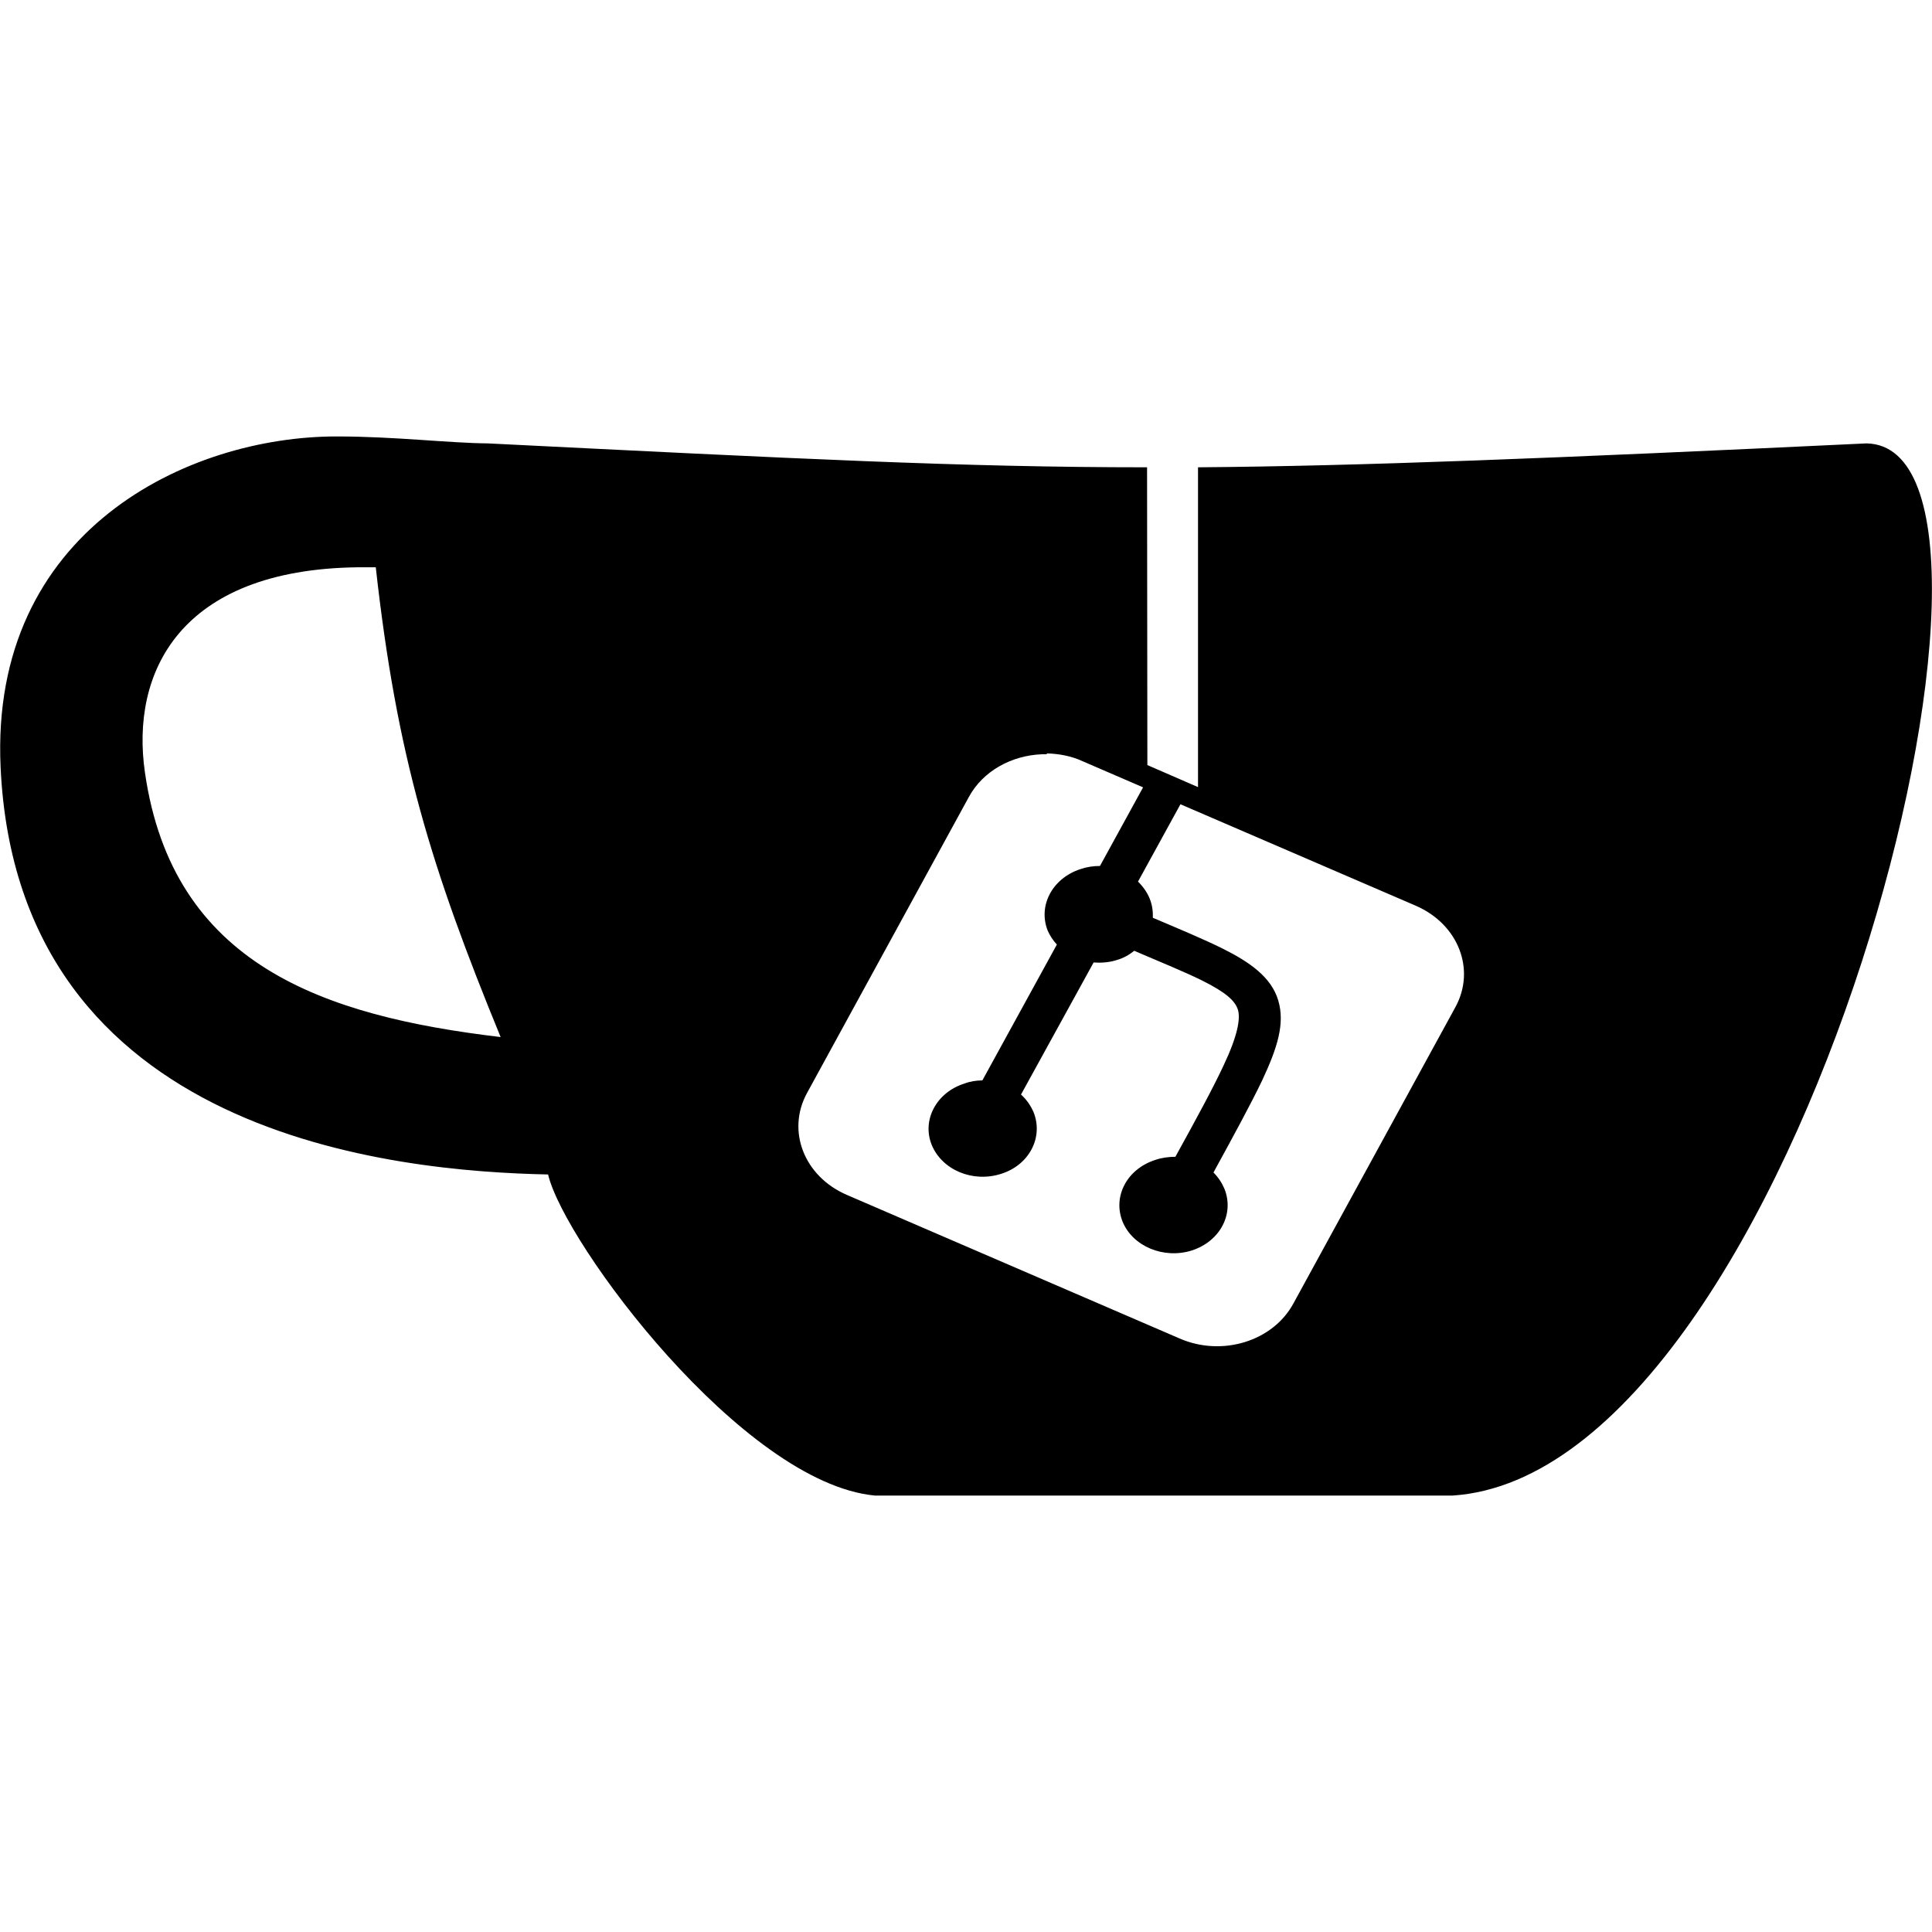
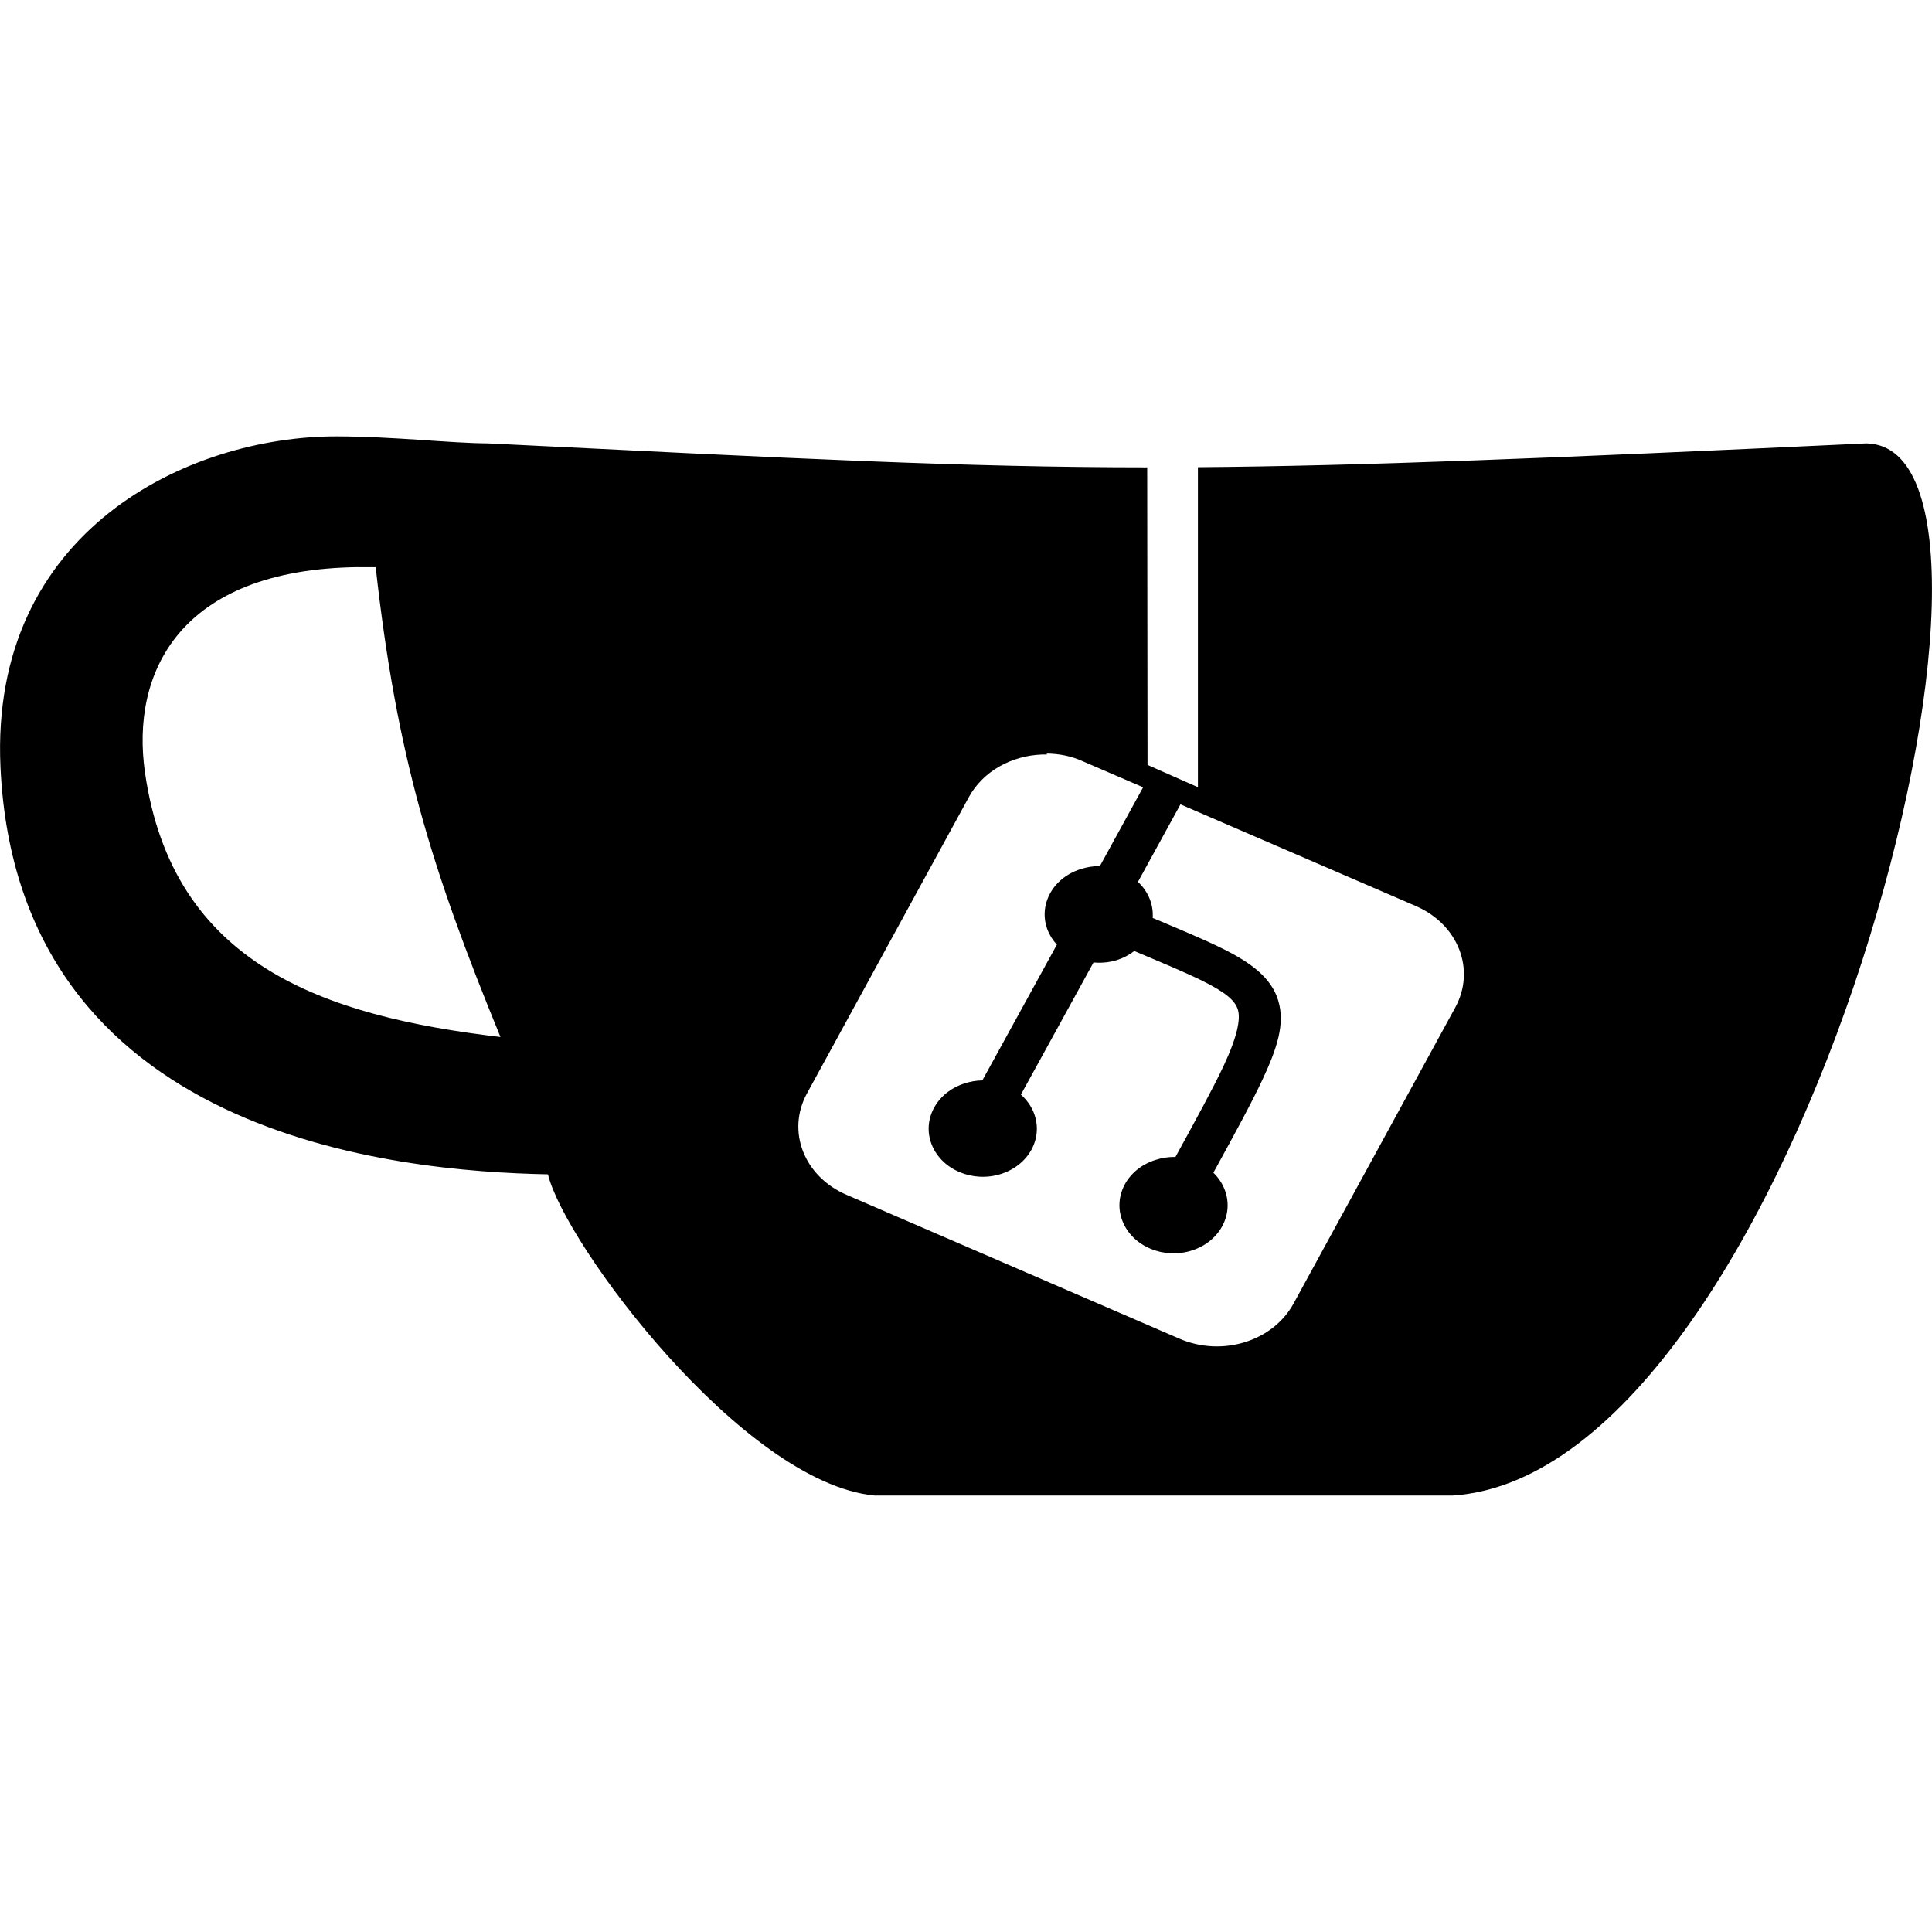
- <svg xmlns="http://www.w3.org/2000/svg" width="32" height="32" viewBox="0 0 32 32">
-   <path d="M5.583 7.229c-2.464-0.005-5.755 1.557-5.573 5.479 0.281 6.125 6.557 6.693 9.068 6.745 0.271 1.146 3.224 5.109 5.411 5.318h9.573c5.74-0.38 10.036-17.365 6.854-17.427-5.271 0.25-8.396 0.375-11.073 0.396v5.297l-0.839-0.365-0.005-4.932c-3.073 0-5.781-0.141-10.917-0.396-0.646-0.005-1.542-0.115-2.5-0.115zM5.927 9.396h0.297c0.349 3.141 0.917 4.974 2.068 7.781-2.938-0.349-5.432-1.198-5.891-4.38-0.24-1.646 0.563-3.365 3.526-3.401zM17.339 12.479c0.198 0.005 0.406 0.042 0.594 0.13l1 0.432-0.714 1.302c-0.109 0-0.219 0.016-0.323 0.052-0.464 0.151-0.708 0.604-0.542 1.021 0.036 0.083 0.089 0.161 0.151 0.229l-1.234 2.25c-0.099 0-0.203 0.016-0.297 0.052-0.464 0.146-0.708 0.604-0.542 1.016 0.172 0.417 0.682 0.63 1.151 0.479 0.464-0.146 0.703-0.604 0.536-1.021-0.047-0.109-0.115-0.208-0.208-0.292l1.203-2.188c0.13 0.010 0.26 0 0.391-0.042 0.104-0.031 0.198-0.083 0.281-0.151 0.464 0.198 0.844 0.354 1.12 0.49 0.406 0.203 0.552 0.339 0.599 0.49 0.042 0.146-0.005 0.427-0.24 0.922-0.172 0.37-0.458 0.896-0.797 1.51-0.115 0-0.229 0.016-0.333 0.052-0.469 0.151-0.708 0.604-0.542 1.021 0.167 0.411 0.682 0.625 1.146 0.479 0.469-0.151 0.708-0.604 0.542-1.021-0.042-0.099-0.104-0.193-0.182-0.271 0.333-0.609 0.62-1.135 0.807-1.526 0.25-0.536 0.38-0.938 0.266-1.323s-0.469-0.635-0.932-0.865c-0.307-0.151-0.693-0.313-1.146-0.505 0.005-0.109-0.010-0.214-0.052-0.318s-0.109-0.198-0.193-0.281l0.703-1.281 3.901 1.682c0.703 0.307 0.995 1.057 0.651 1.682l-2.682 4.906c-0.339 0.625-1.182 0.885-1.885 0.578l-5.516-2.38c-0.703-0.307-0.995-1.057-0.656-1.682l2.682-4.906c0.234-0.432 0.708-0.688 1.208-0.708h0.083z" />
+ <svg xmlns="http://www.w3.org/2000/svg" viewBox="0 0 24 24">
+   <path d="m4.186 5.421c-1.845-.004-4.316 1.169-4.18 4.11.213 4.594 4.92 5.02 6.801 5.057.206.862 2.42 3.834 4.059 3.99h7.18c4.306-.286 7.53-13.022 5.14-13.07-3.953.186-6.296.28-8.305.296v3.975l-.626-.277-.004-3.696c-2.306-.001-4.336-.108-8.189-.298-.482-.003-1.154-.085-1.876-.087zm.261 1.625h.22c.262 2.355.688 3.732 1.55 5.836-2.2-.26-4.072-.899-4.416-3.285-.178-1.235.422-2.524 2.646-2.552zm8.557 2.315c.15.002.303.03.447.096l.749.323-.537.979a.672.597 0 0 0 -.241.038.672.597 0 0 0 -.405.764.672.597 0 0 0 .112.174l-.926 1.686a.672.597 0 0 0 -.222.038.672.597 0 0 0 -.405.764.672.597 0 0 0 .86.36.672.597 0 0 0 .404-.765.672.597 0 0 0 -.158-.22l.902-1.642a.672.597 0 0 0 .293-.03.672.597 0 0 0 .213-.112c.348.146.633.265.838.366.308.152.417.253.45.365.033.11-.003.322-.177.694-.13.277-.345.67-.599 1.133a.672.597 0 0 0 -.251.038.672.597 0 0 0 -.405.764.672.597 0 0 0 .86.36.672.597 0 0 0 .404-.764.672.597 0 0 0 -.137-.202c.251-.458.467-.852.606-1.148.188-.402.286-.701.2-.99s-.35-.477-.7-.65c-.23-.113-.517-.233-.86-.377a.672.597 0 0 0 -.038-.239.672.597 0 0 0 -.145-.209l.528-.963 2.924 1.263c.528.229.746.79.49 1.26l-2.01 3.68c-.257.469-.888.663-1.416.435l-4.137-1.788c-.528-.228-.747-.79-.49-1.26l2.01-3.679c.176-.323.53-.515.905-.53h.064z" />
</svg>
